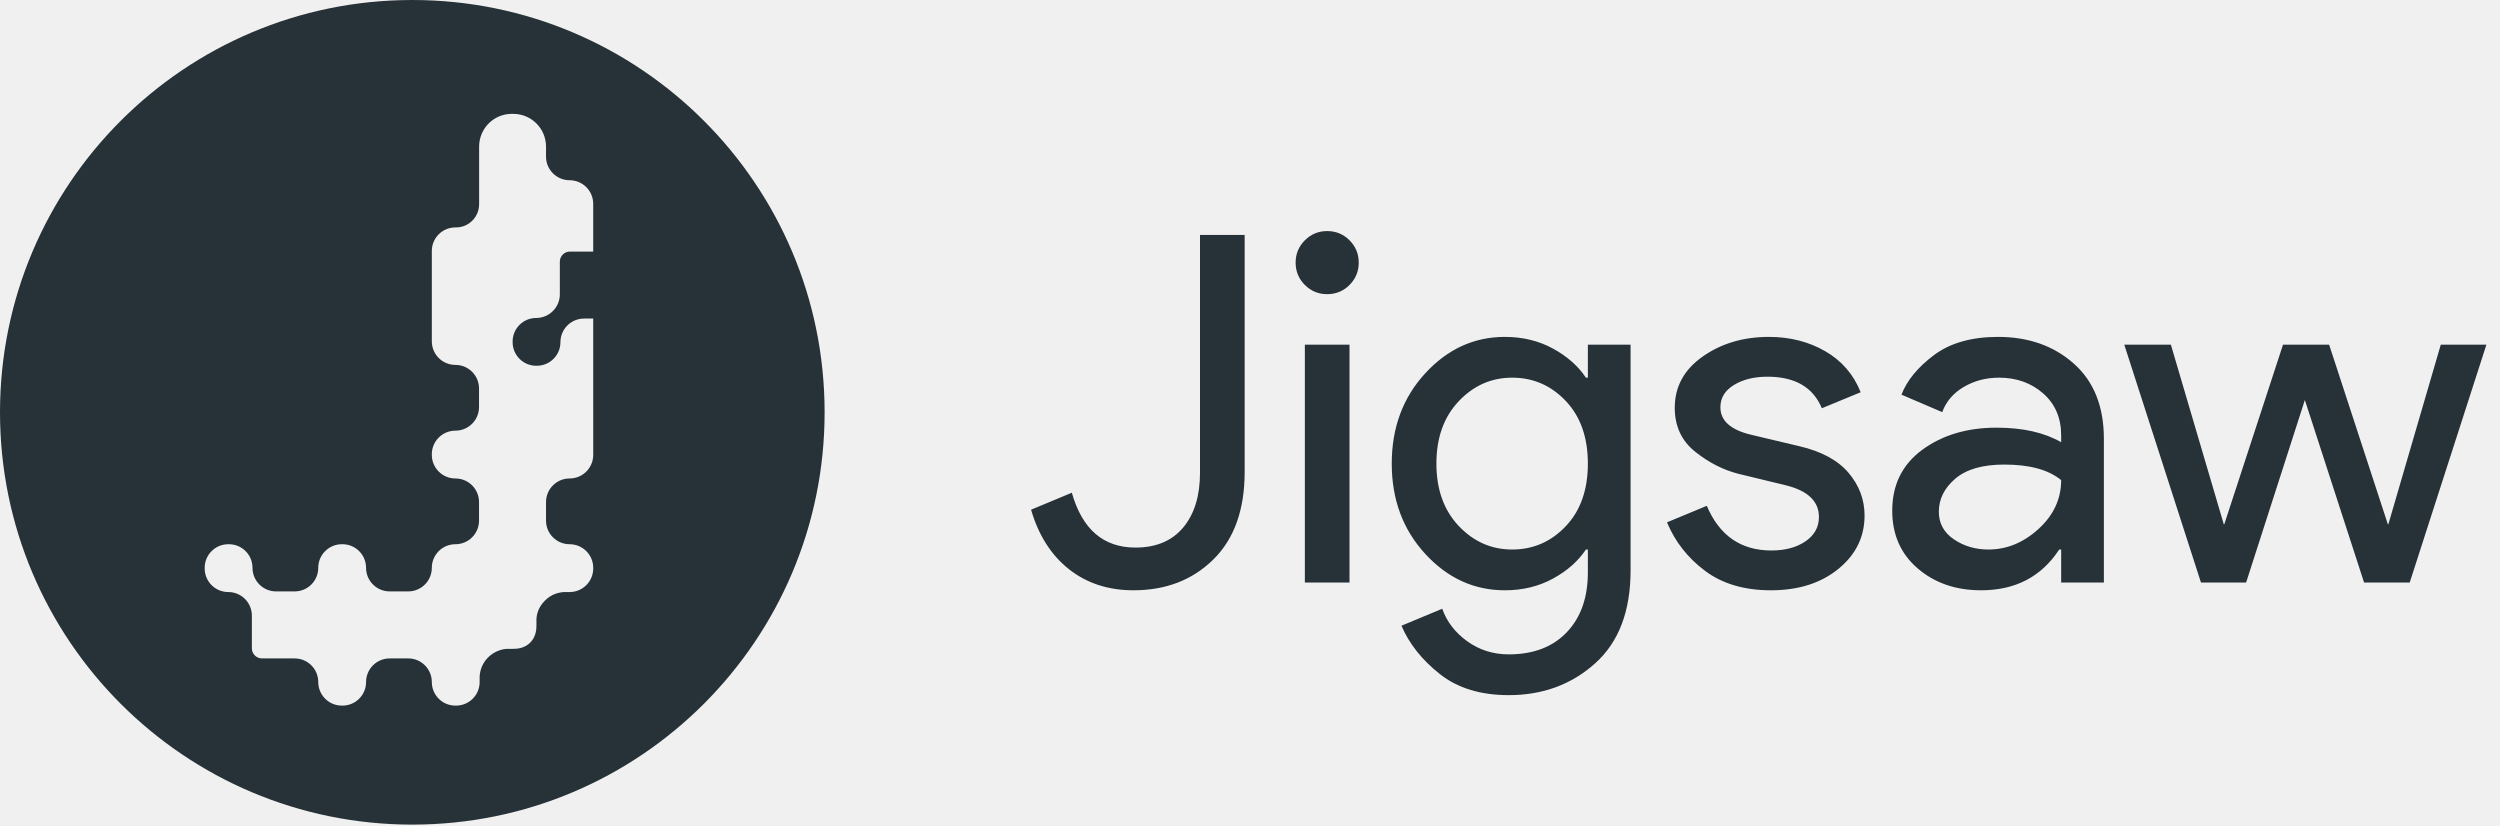
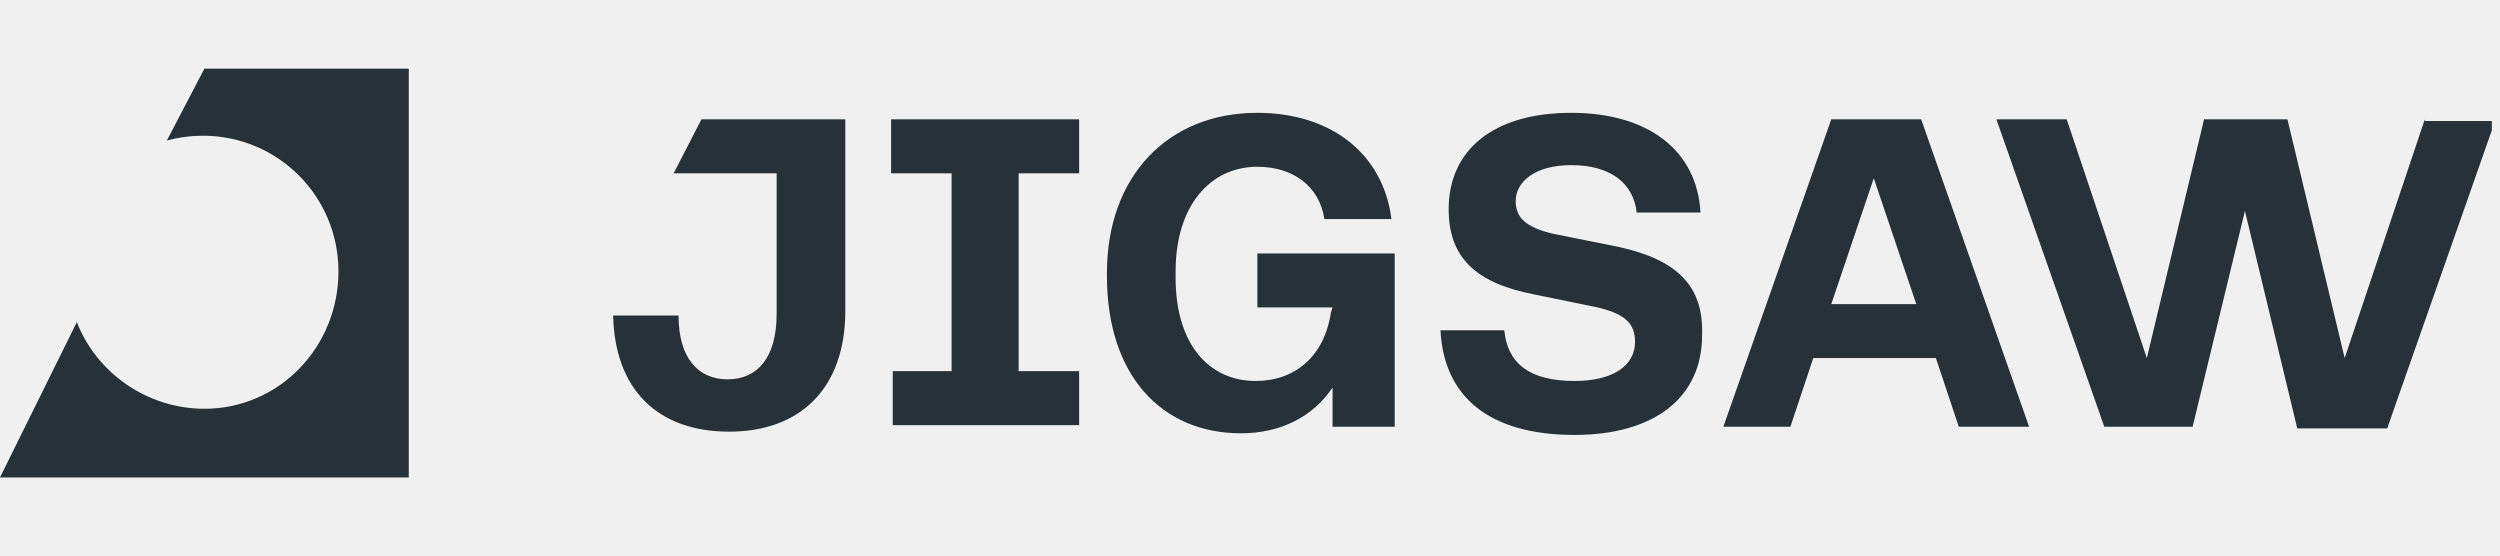
- <svg xmlns="http://www.w3.org/2000/svg" width="103px" height="34px" viewBox="0 0 103 34" version="1.1">
-   <defs />
-   <g id="Page-1" stroke="none" stroke-width="1" fill="none" fill-rule="evenodd">
-     <g id="001-Outline.org-1440" transform="translate(-76, -4866)">
-       <g id="Group-21" transform="translate(0, 4299)">
-         <g id="Jigsaw" transform="translate(74, 565)">
-           <rect id="boundingbox" fill-opacity="0" fill="#FFFFFF" x="0" y="0" width="106" height="38" />
-           <g id="Jigsaw_Logo_White" transform="translate(2, 2)" fill="#263238" fill-rule="nonzero">
-             <path d="M16.987,0 C7.606,0 0,7.605 0,16.987 C0,26.369 7.606,33.974 16.987,33.974 C26.369,33.974 33.974,26.369 33.974,16.987 C33.974,7.605 26.369,0 16.987,0 Z M24.441,18.741 C24.441,19.278 24.005,19.713 23.468,19.713 C22.932,19.713 22.496,20.148 22.496,20.685 L22.496,21.45 C22.496,21.987 22.932,22.422 23.468,22.422 C24.005,22.422 24.441,22.857 24.441,23.394 L24.441,23.42 C24.441,23.957 24.005,24.392 23.468,24.392 L23.251,24.392 C23.02,24.404 22.719,24.476 22.452,24.743 C22.185,25.01 22.101,25.313 22.101,25.543 L22.101,25.762 L22.101,25.762 C22.101,25.782 22.1,25.802 22.099,25.823 C22.099,26.054 22.021,26.299 21.844,26.475 C21.668,26.652 21.427,26.73 21.196,26.73 C21.174,26.731 21.152,26.732 21.131,26.732 L20.912,26.732 C20.723,26.732 20.379,26.816 20.112,27.083 C19.846,27.349 19.773,27.651 19.761,27.882 L19.761,28.101 C19.761,28.637 19.327,29.071 18.791,29.071 L18.761,29.071 C18.493,29.071 18.251,28.963 18.075,28.787 C17.9,28.612 17.791,28.369 17.791,28.101 L17.791,28.099 C17.791,27.562 17.356,27.127 16.819,27.127 L16.054,27.127 C15.518,27.127 15.082,27.562 15.082,28.099 L15.082,28.099 C15.083,28.636 14.647,29.072 14.11,29.071 L14.083,29.071 C13.547,29.071 13.112,28.636 13.112,28.099 C13.112,27.562 12.677,27.127 12.14,27.127 L10.794,27.127 C10.564,27.127 10.377,26.94 10.377,26.71 L10.377,25.364 C10.377,24.827 9.942,24.392 9.405,24.392 C8.868,24.392 8.433,23.957 8.433,23.42 L8.433,23.394 C8.433,22.857 8.868,22.422 9.405,22.422 L9.431,22.422 C9.968,22.422 10.403,22.857 10.403,23.394 C10.403,23.931 10.838,24.366 11.375,24.366 L12.14,24.366 C12.677,24.366 13.112,23.931 13.112,23.394 C13.112,22.857 13.547,22.422 14.084,22.422 L14.11,22.422 C14.647,22.422 15.082,22.857 15.082,23.394 C15.082,23.931 15.518,24.366 16.054,24.366 L16.819,24.366 C17.356,24.366 17.791,23.931 17.791,23.394 C17.791,22.857 18.226,22.422 18.763,22.422 C19.3,22.422 19.736,21.987 19.736,21.45 L19.736,20.685 C19.736,20.148 19.3,19.713 18.763,19.713 C18.226,19.713 17.791,19.278 17.791,18.741 L17.791,18.715 C17.791,18.178 18.226,17.743 18.763,17.743 C19.3,17.743 19.736,17.307 19.736,16.771 L19.736,16.006 C19.736,15.469 19.3,15.034 18.763,15.034 C18.226,15.034 17.791,14.599 17.791,14.062 L17.791,14.036 L17.791,10.34 C17.791,9.804 18.225,9.37 18.761,9.37 L18.786,9.37 C19.323,9.37 19.747,8.931 19.74,8.395 L19.74,7.21 L19.74,6.041 C19.74,5.295 20.34,4.691 21.086,4.691 L21.146,4.691 C21.892,4.691 22.496,5.295 22.496,6.041 L22.496,6.453 C22.496,6.99 22.932,7.426 23.468,7.426 C24.005,7.426 24.44,7.861 24.44,8.397 L24.44,8.424 L24.44,10.365 L23.482,10.365 C23.251,10.365 23.065,10.551 23.065,10.782 L23.065,12.127 C23.065,12.664 22.629,13.1 22.092,13.1 C21.555,13.1 21.12,13.535 21.12,14.071 L21.12,14.097 C21.12,14.634 21.555,15.069 22.092,15.069 L22.118,15.069 C22.655,15.069 23.09,14.634 23.09,14.097 C23.09,13.561 23.526,13.125 24.063,13.125 L24.44,13.125 L24.441,18.715 L24.441,18.741 Z" id="Fill-30" />
-           </g>
-           <path d="M48.7,26.32 C47.66,26.32 46.773,26.03 46.04,25.45 C45.307,24.87 44.787,24.053 44.48,23 L46.16,22.3 C46.587,23.807 47.46,24.56 48.78,24.56 C49.633,24.56 50.29,24.283 50.75,23.73 C51.21,23.177 51.44,22.427 51.44,21.48 L51.44,11.68 L53.28,11.68 L53.28,21.44 C53.28,23 52.85,24.203 51.99,25.05 C51.13,25.897 50.033,26.32 48.7,26.32 Z M57.6,13.74 C57.347,13.993 57.04,14.12 56.68,14.12 C56.32,14.12 56.013,13.993 55.76,13.74 C55.507,13.487 55.38,13.18 55.38,12.82 C55.38,12.46 55.507,12.153 55.76,11.9 C56.013,11.647 56.32,11.52 56.68,11.52 C57.04,11.52 57.347,11.647 57.6,11.9 C57.853,12.153 57.98,12.46 57.98,12.82 C57.98,13.18 57.853,13.487 57.6,13.74 Z M57.6,26 L55.76,26 L55.76,16.2 L57.6,16.2 L57.6,26 Z M64.16,30.64 C63,30.64 62.053,30.35 61.32,29.77 C60.587,29.19 60.06,28.527 59.74,27.78 L61.42,27.08 C61.607,27.613 61.95,28.06 62.45,28.42 C62.95,28.78 63.52,28.96 64.16,28.96 C65.173,28.96 65.97,28.657 66.55,28.05 C67.13,27.443 67.42,26.62 67.42,25.58 L67.42,24.64 L67.34,24.64 C67.02,25.12 66.567,25.52 65.98,25.84 C65.393,26.16 64.733,26.32 64,26.32 C62.733,26.32 61.64,25.82 60.72,24.82 C59.8,23.82 59.34,22.58 59.34,21.1 C59.34,19.62 59.8,18.38 60.72,17.38 C61.64,16.38 62.733,15.88 64,15.88 C64.733,15.88 65.393,16.04 65.98,16.36 C66.567,16.68 67.02,17.08 67.34,17.56 L67.42,17.56 L67.42,16.2 L69.18,16.2 L69.18,25.5 C69.18,27.18 68.693,28.457 67.72,29.33 C66.747,30.203 65.56,30.64 64.16,30.64 Z M64.3,24.64 C65.167,24.64 65.903,24.32 66.51,23.68 C67.117,23.04 67.42,22.18 67.42,21.1 C67.42,20.02 67.117,19.16 66.51,18.52 C65.903,17.88 65.167,17.56 64.3,17.56 C63.447,17.56 62.713,17.883 62.1,18.53 C61.487,19.177 61.18,20.033 61.18,21.1 C61.18,22.167 61.487,23.023 62.1,23.67 C62.713,24.317 63.447,24.64 64.3,24.64 Z M74.96,26.32 C73.867,26.32 72.963,26.053 72.25,25.52 C71.537,24.987 71.013,24.32 70.68,23.52 L72.32,22.84 C72.84,24.067 73.727,24.68 74.98,24.68 C75.553,24.68 76.023,24.553 76.39,24.3 C76.757,24.047 76.94,23.713 76.94,23.3 C76.94,22.66 76.493,22.227 75.6,22 L73.62,21.52 C72.993,21.36 72.4,21.057 71.84,20.61 C71.28,20.163 71,19.56 71,18.8 C71,17.933 71.383,17.23 72.15,16.69 C72.917,16.15 73.827,15.88 74.88,15.88 C75.747,15.88 76.52,16.077 77.2,16.47 C77.88,16.863 78.367,17.427 78.66,18.16 L77.06,18.82 C76.7,17.953 75.953,17.52 74.82,17.52 C74.273,17.52 73.813,17.633 73.44,17.86 C73.067,18.087 72.88,18.393 72.88,18.78 C72.88,19.34 73.313,19.72 74.18,19.92 L76.12,20.38 C77.04,20.593 77.72,20.96 78.16,21.48 C78.6,22 78.82,22.587 78.82,23.24 C78.82,24.12 78.46,24.853 77.74,25.44 C77.02,26.027 76.093,26.32 74.96,26.32 Z M83.62,26.32 C82.58,26.32 81.71,26.02 81.01,25.42 C80.31,24.82 79.96,24.027 79.96,23.04 C79.96,21.973 80.373,21.137 81.2,20.53 C82.027,19.923 83.047,19.62 84.26,19.62 C85.34,19.62 86.227,19.82 86.92,20.22 L86.92,19.94 C86.92,19.22 86.673,18.643 86.18,18.21 C85.687,17.777 85.08,17.56 84.36,17.56 C83.827,17.56 83.343,17.687 82.91,17.94 C82.477,18.193 82.18,18.54 82.02,18.98 L80.34,18.26 C80.567,17.673 81.013,17.13 81.68,16.63 C82.347,16.13 83.227,15.88 84.32,15.88 C85.573,15.88 86.613,16.247 87.44,16.98 C88.267,17.713 88.68,18.747 88.68,20.08 L88.68,26 L86.92,26 L86.92,24.64 L86.84,24.64 C86.107,25.76 85.033,26.32 83.62,26.32 Z M83.92,24.64 C84.68,24.64 85.37,24.357 85.99,23.79 C86.61,23.223 86.92,22.553 86.92,21.78 C86.4,21.353 85.62,21.14 84.58,21.14 C83.687,21.14 83.013,21.333 82.56,21.72 C82.107,22.107 81.88,22.56 81.88,23.08 C81.88,23.56 82.087,23.94 82.5,24.22 C82.913,24.5 83.387,24.64 83.92,24.64 Z M101.28,26 L99.4,26 L96.96,18.48 L94.54,26 L92.68,26 L89.52,16.2 L91.44,16.2 L93.62,23.6 L93.64,23.6 L96.06,16.2 L97.96,16.2 L100.38,23.6 L100.4,23.6 L102.56,16.2 L104.44,16.2 L101.28,26 Z" fill="#263238" />
-         </g>
-       </g>
-     </g>
+ <svg xmlns="http://www.w3.org/2000/svg" xmlns:xlink="http://www.w3.org/1999/xlink" version="1.1" id="Layer_1" x="0px" y="0px" viewBox="0 0 152.9 34" style="enable-background:new 0 0 152.9 34;" xml:space="preserve">
+   <style type="text/css">
+ 	.st0{clip-path:url(#SVGID_2_);fill:#263238;}
+ </style>
+   <g>
+     <defs>
+       <rect id="SVGID_1_" x="0" y="4.2" width="152.4" height="25" />
+     </defs>
+     <clipPath id="SVGID_2_">
+       <use xlink:href="#SVGID_1_" style="overflow:visible;" />
+     </clipPath>
+     <path class="st0" d="M54.6,7.3H66v3.3h-3.7v12.1H66v3.3H54.6l0-3.3h3.6V10.6h-3.7V7.3z M76.9,18.8h4.6l-0.1,0.3   c-0.4,2.7-2.2,4.2-4.6,4.2c-2.9,0-4.9-2.3-4.9-6.3v-0.4c0-4,2.1-6.4,5-6.4c2.2,0,3.8,1.2,4.1,3.2h4.1c-0.5-4-3.7-6.5-8.2-6.5   c-5.5,0-9.2,3.9-9.2,9.8v0.2c0,6,3.3,9.6,8.2,9.6c2.4,0,4.4-1,5.6-2.8v2.4h3.8V15.5h-8.4L76.9,18.8L76.9,18.8z M41.2,10.6h6.3v8.6   c0,2.7-1.2,4-3,4c-1.8,0-3-1.3-3-3.9h-4c0.1,4.5,2.7,7.1,7.1,7.1c4.3,0,7.1-2.6,7.1-7.4V7.3h-8.8L41.2,10.6z M148.3,7.3l-4.9,14.6   l-3.5-14.6h-5.1l-3.5,14.6l-4.9-14.6h-4.3l6.6,18.8h5.4l3.2-13.2l3.2,13.3h5.5l6.6-18.8H148.3z M99,15.1L95,14.3   c-1.7-0.4-2.3-1-2.3-2c0-1.2,1.2-2.2,3.4-2.2c2.4,0,3.8,1.1,4,2.9h3.9c-0.2-3.8-3.2-6.1-7.9-6.1c-4.8,0-7.5,2.3-7.5,5.9   c0,2.9,1.6,4.5,5.2,5.2l3.9,0.8c1.7,0.4,2.3,1,2.3,2.1c0,1.5-1.4,2.4-3.7,2.4c-2.8,0-4.1-1.1-4.3-3.1h-3.9c0.2,4,2.9,6.4,8.2,6.4   c4.9,0,7.8-2.3,7.8-6.1C104.2,17.5,102.6,15.9,99,15.1 M117.5,7.3l6.6,18.8h-4.3l-1.4-4.2h-7.5l-1.4,4.2h-4.1l6.6-18.8L117.5,7.3z    M117.2,18.6l-2.6-7.7l-2.6,7.7H117.2z M10.2,8.6c0.7-0.2,1.5-0.3,2.2-0.3c4.6,0,8.3,3.7,8.3,8.3S17.1,25,12.5,25   c-3.5,0-6.6-2.2-7.8-5.3L0,29.2h25v-25H12.5L10.2,8.6z" />
  </g>
</svg>
